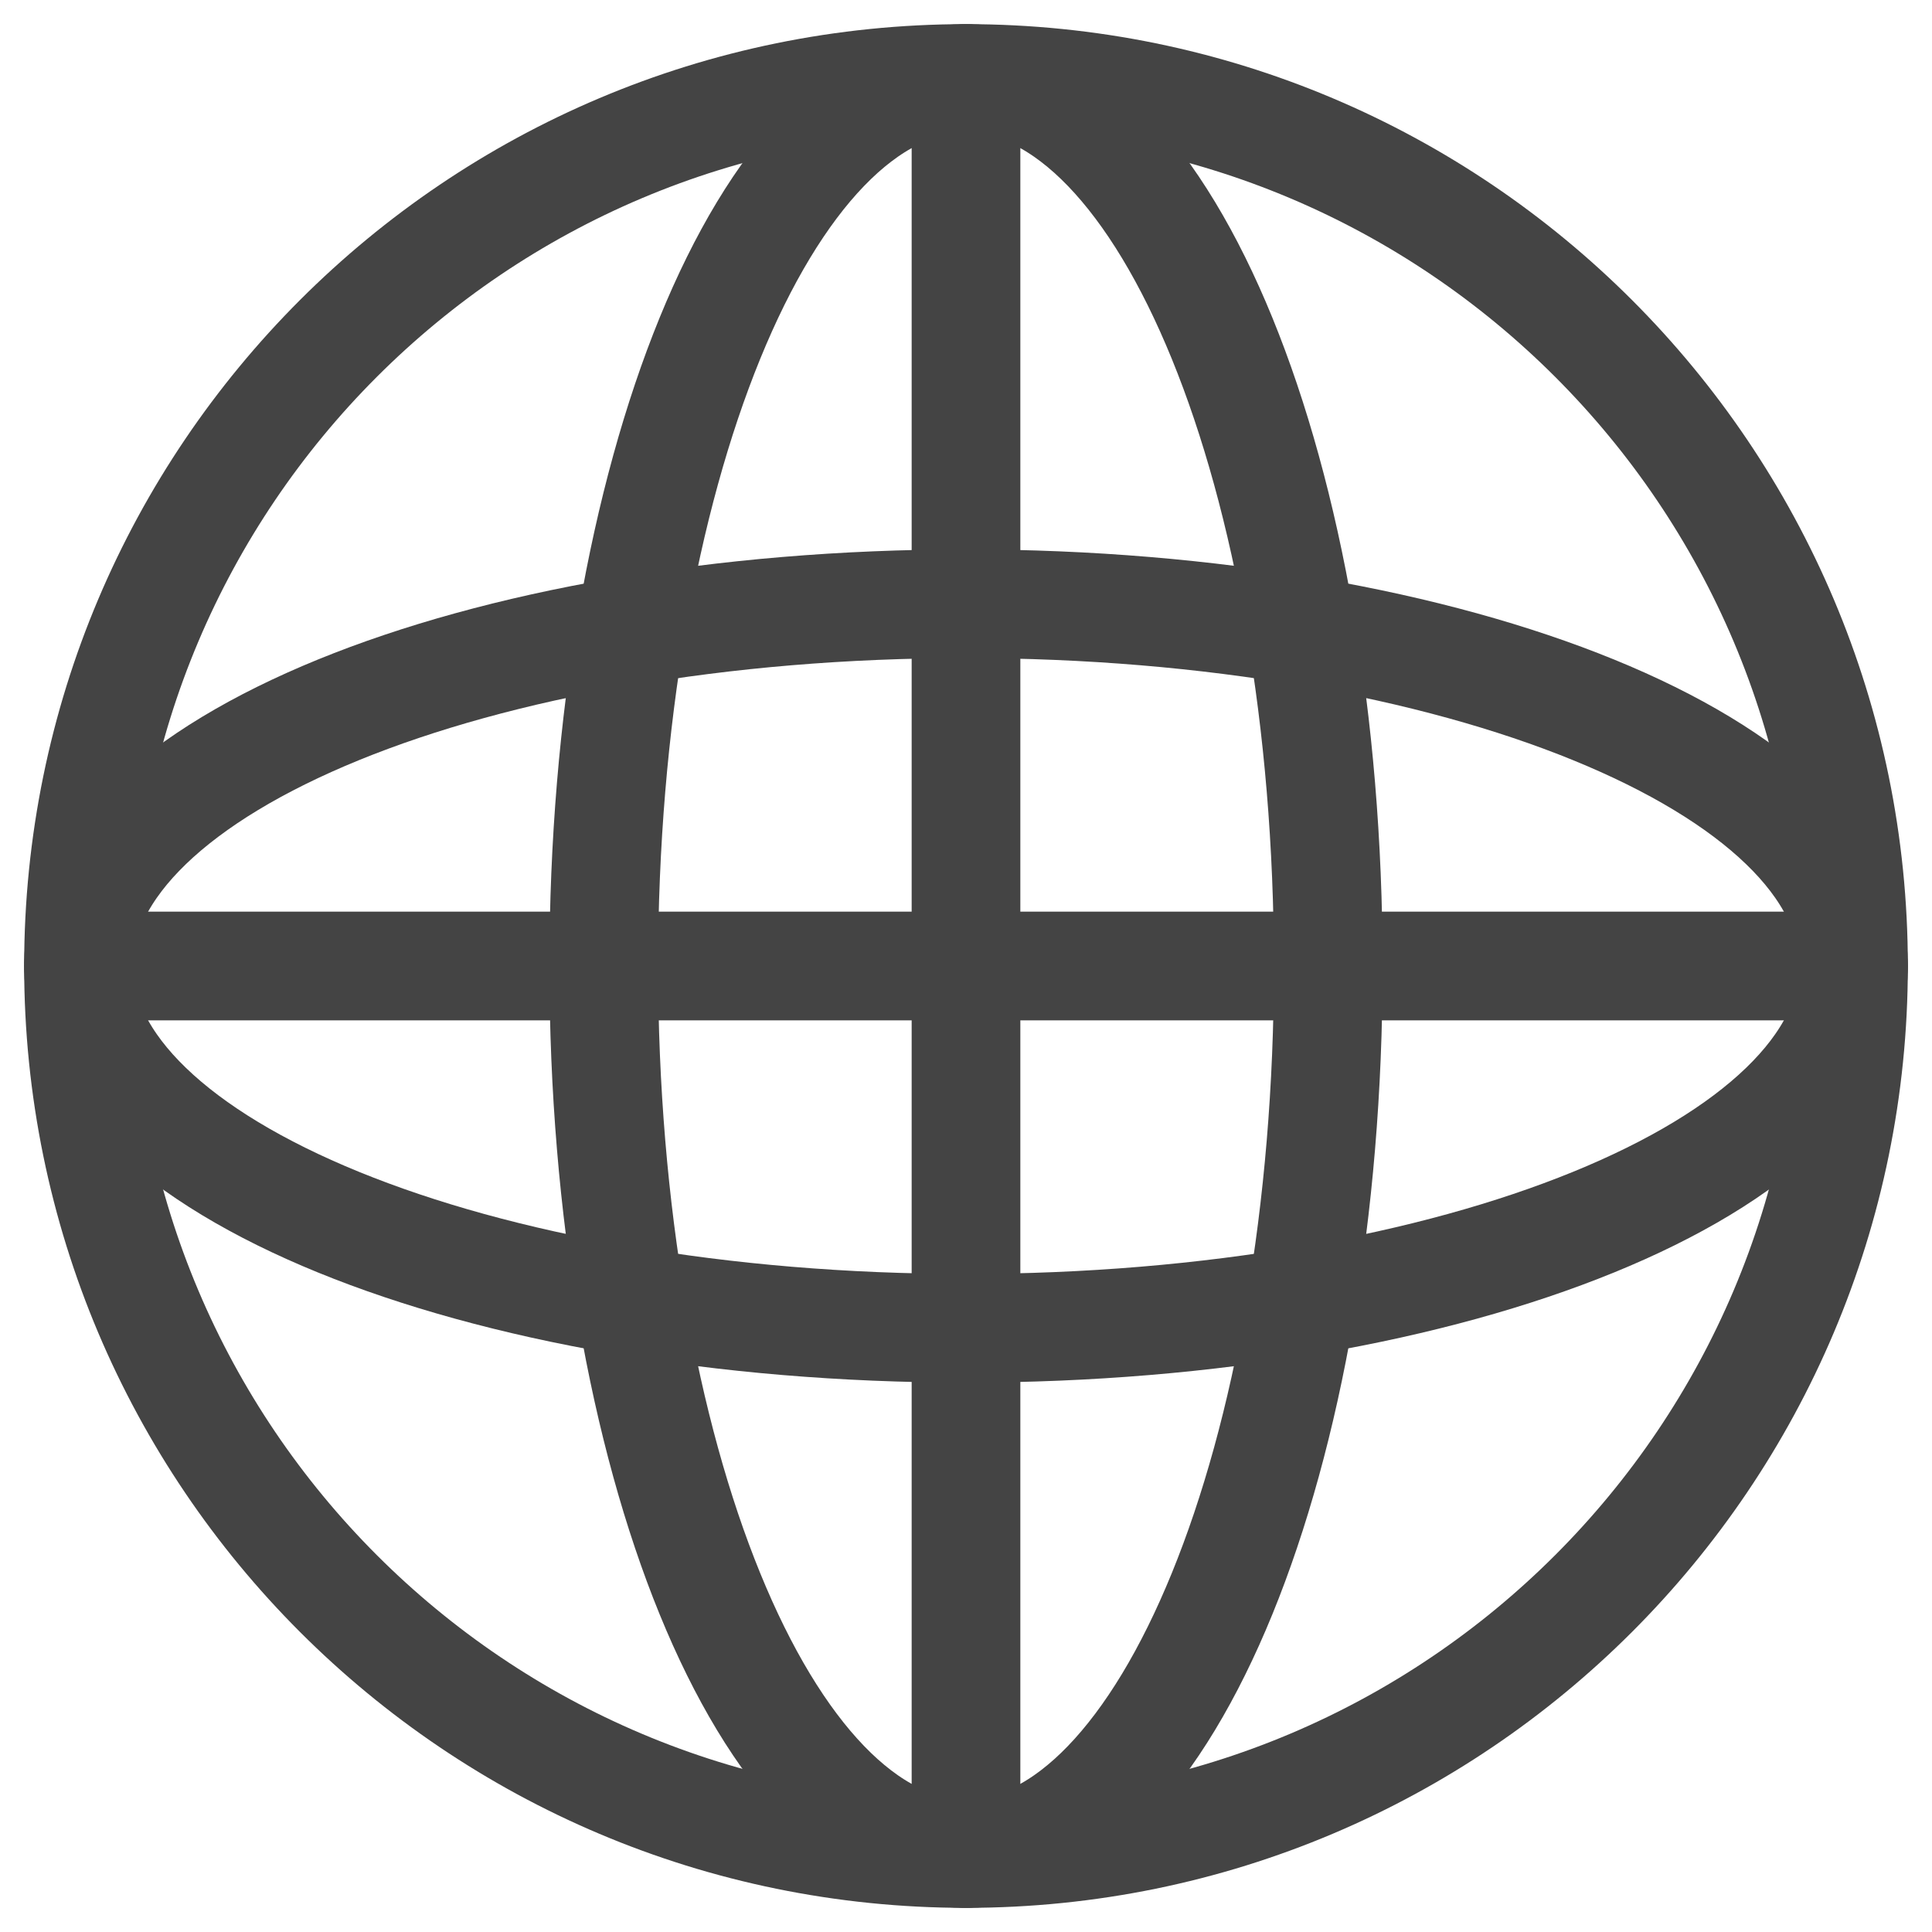
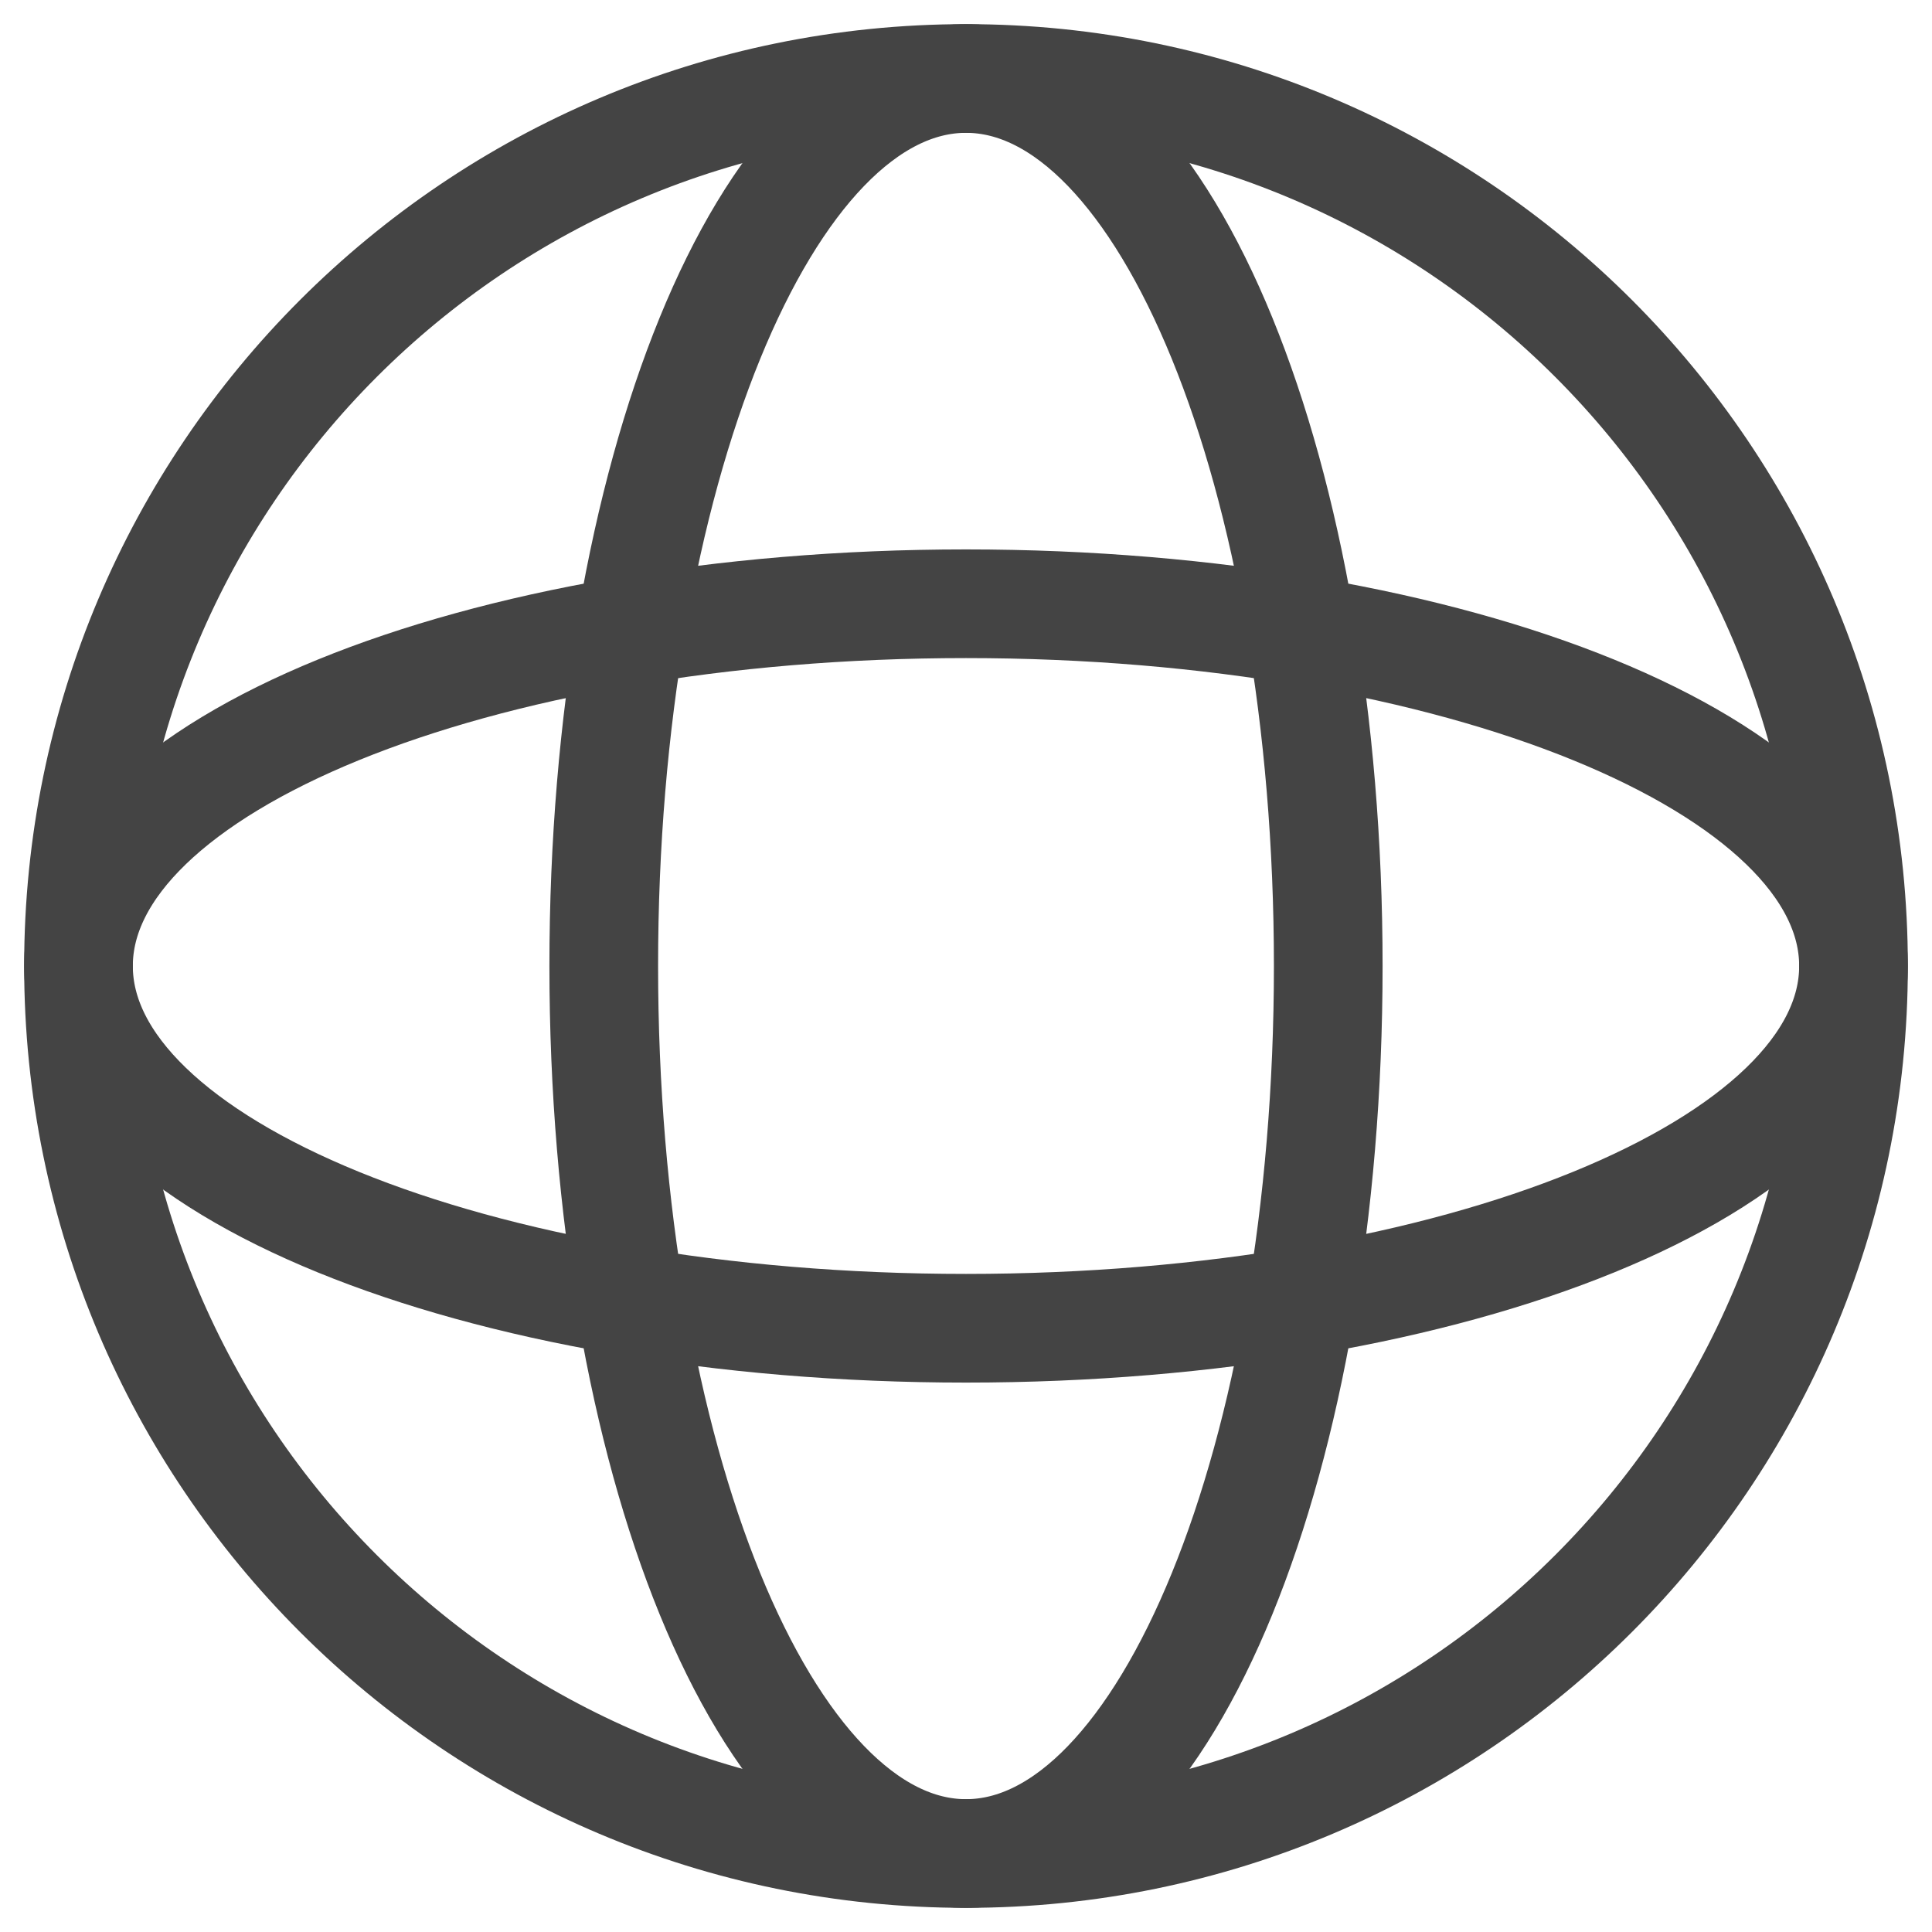
<svg xmlns="http://www.w3.org/2000/svg" viewBox="0 0 16 16" fill="none" stroke="#444444" stroke-width="0.9" stroke-linecap="round">
  <circle cx="8" cy="8" r="7.35" />
-   <line x1="8" y1="0.65" x2="8" y2="15.35" />
-   <line x1="0.65" y1="8" x2="15.35" y2="8" />
  <ellipse cx="8" cy="8" rx="3" ry="7.35" />
  <ellipse cx="8" cy="8" rx="7.35" ry="3" />
</svg>
